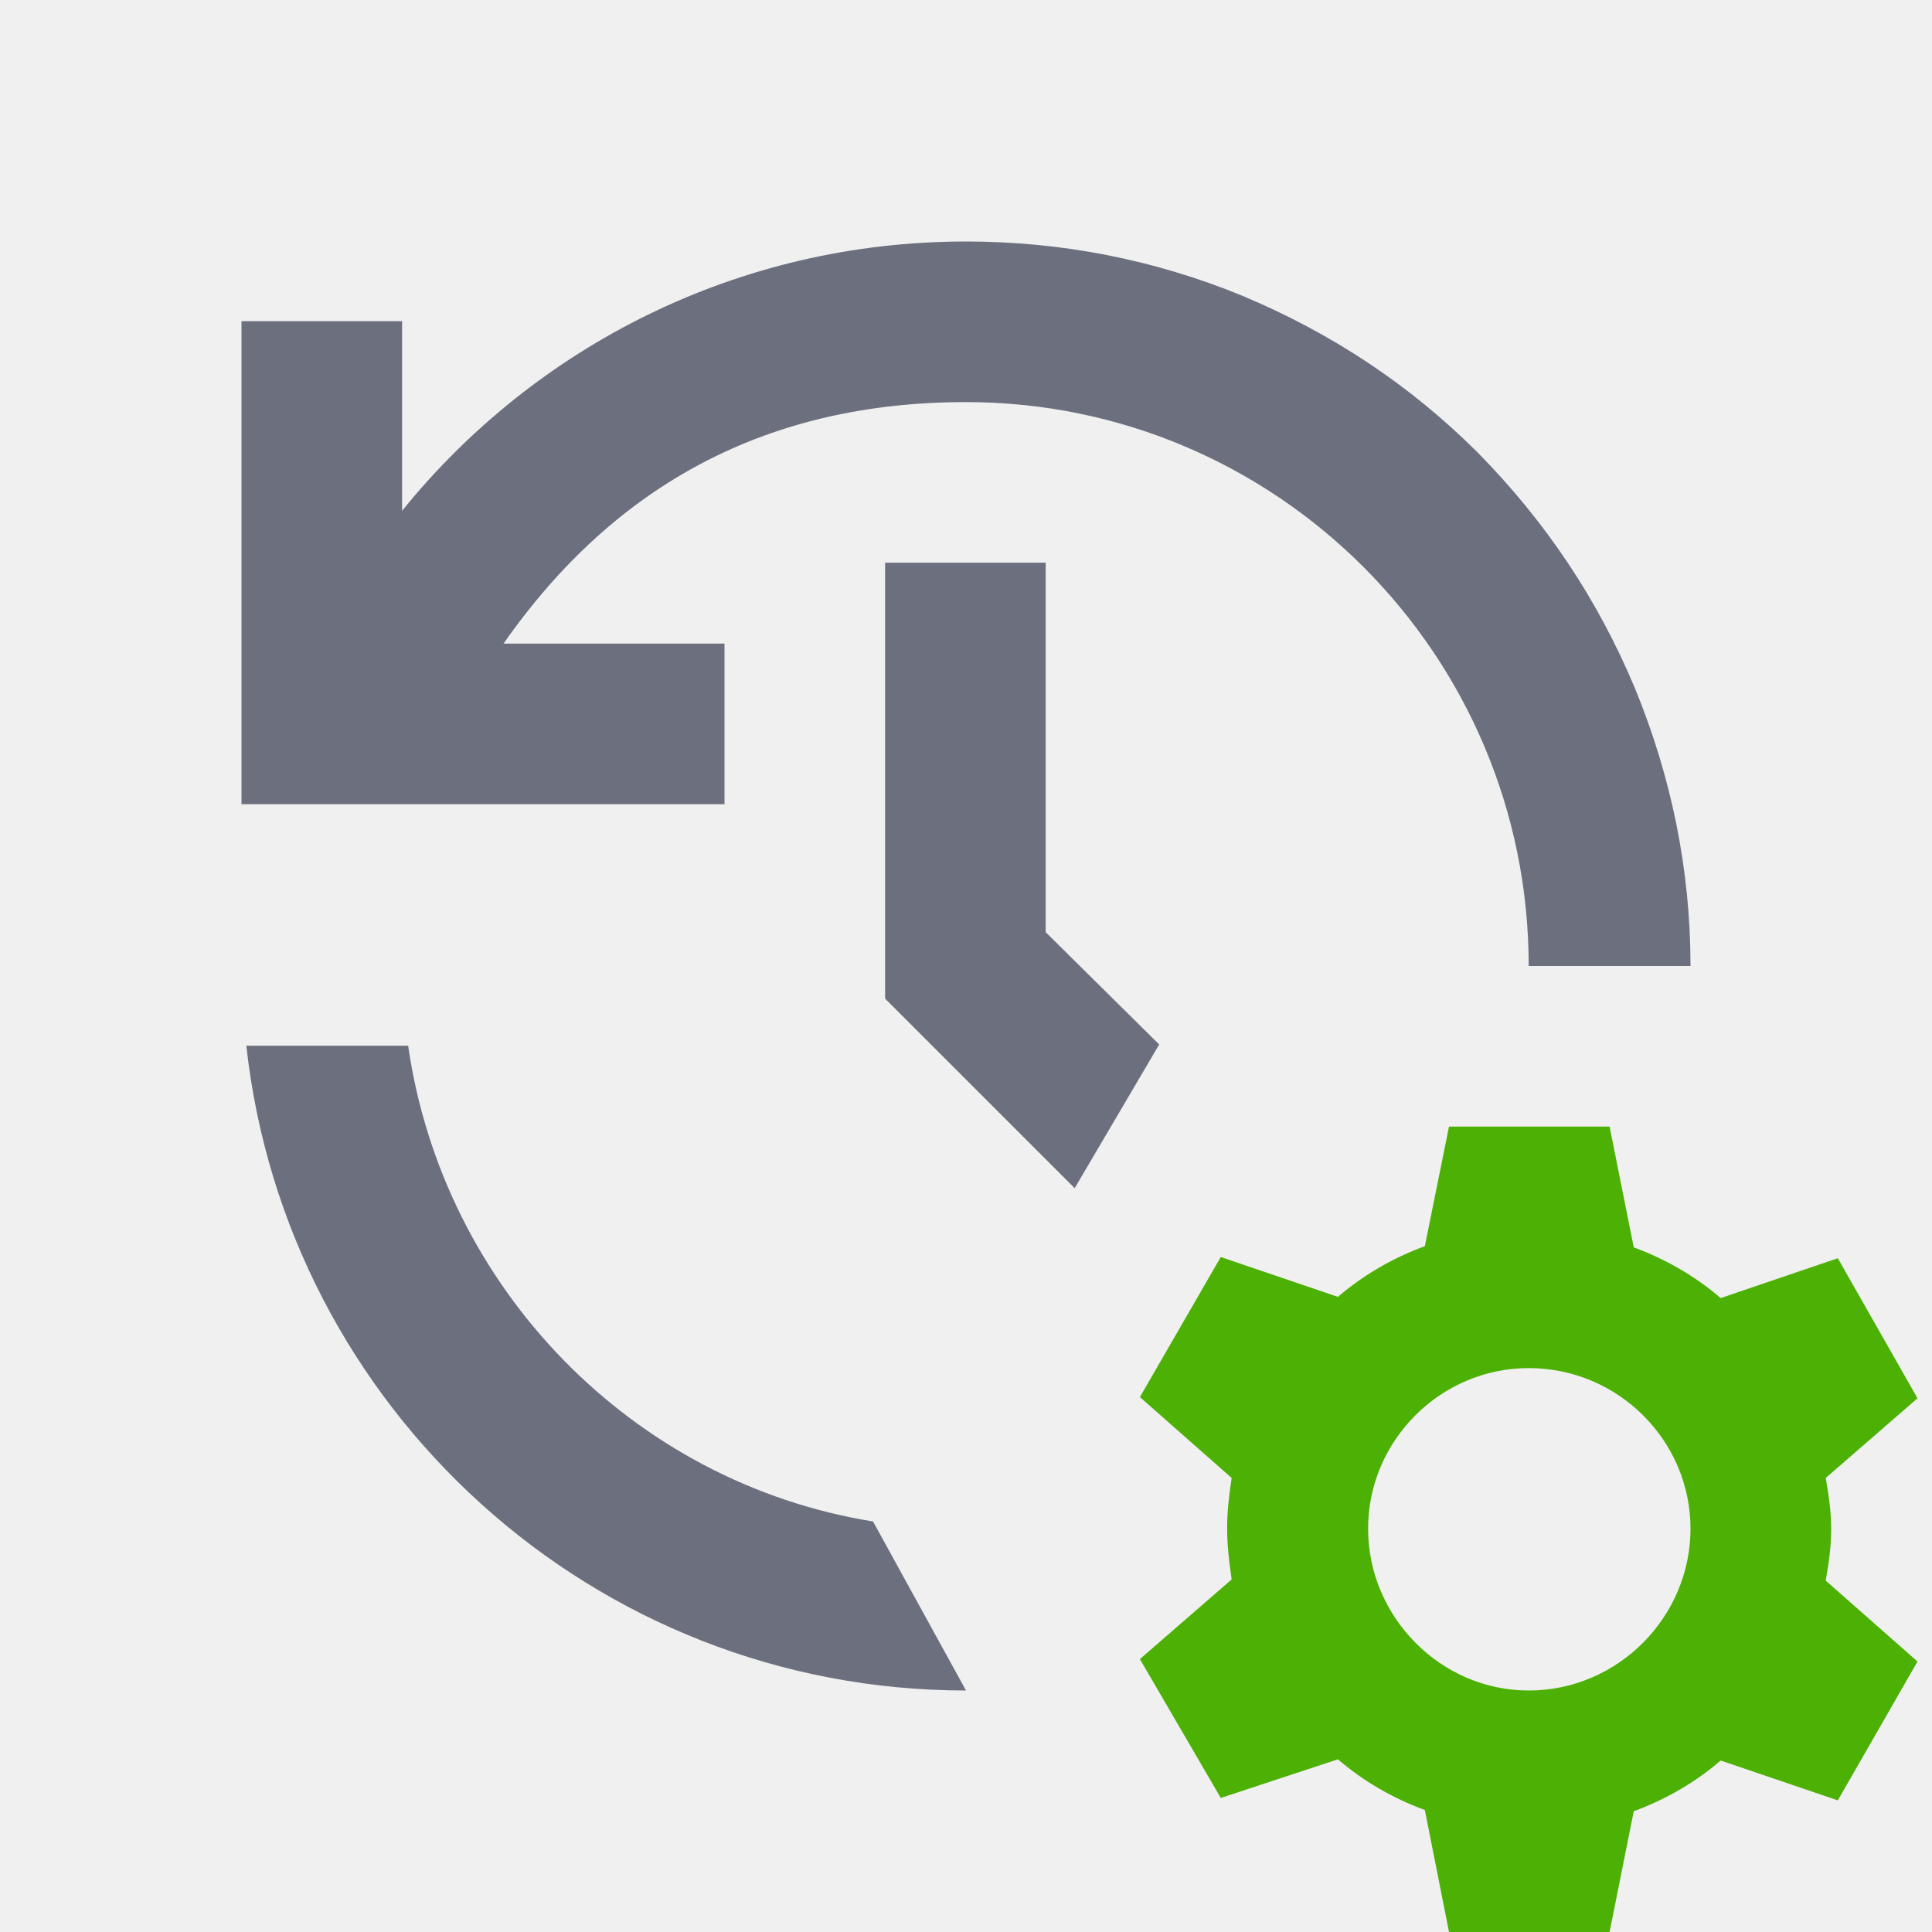
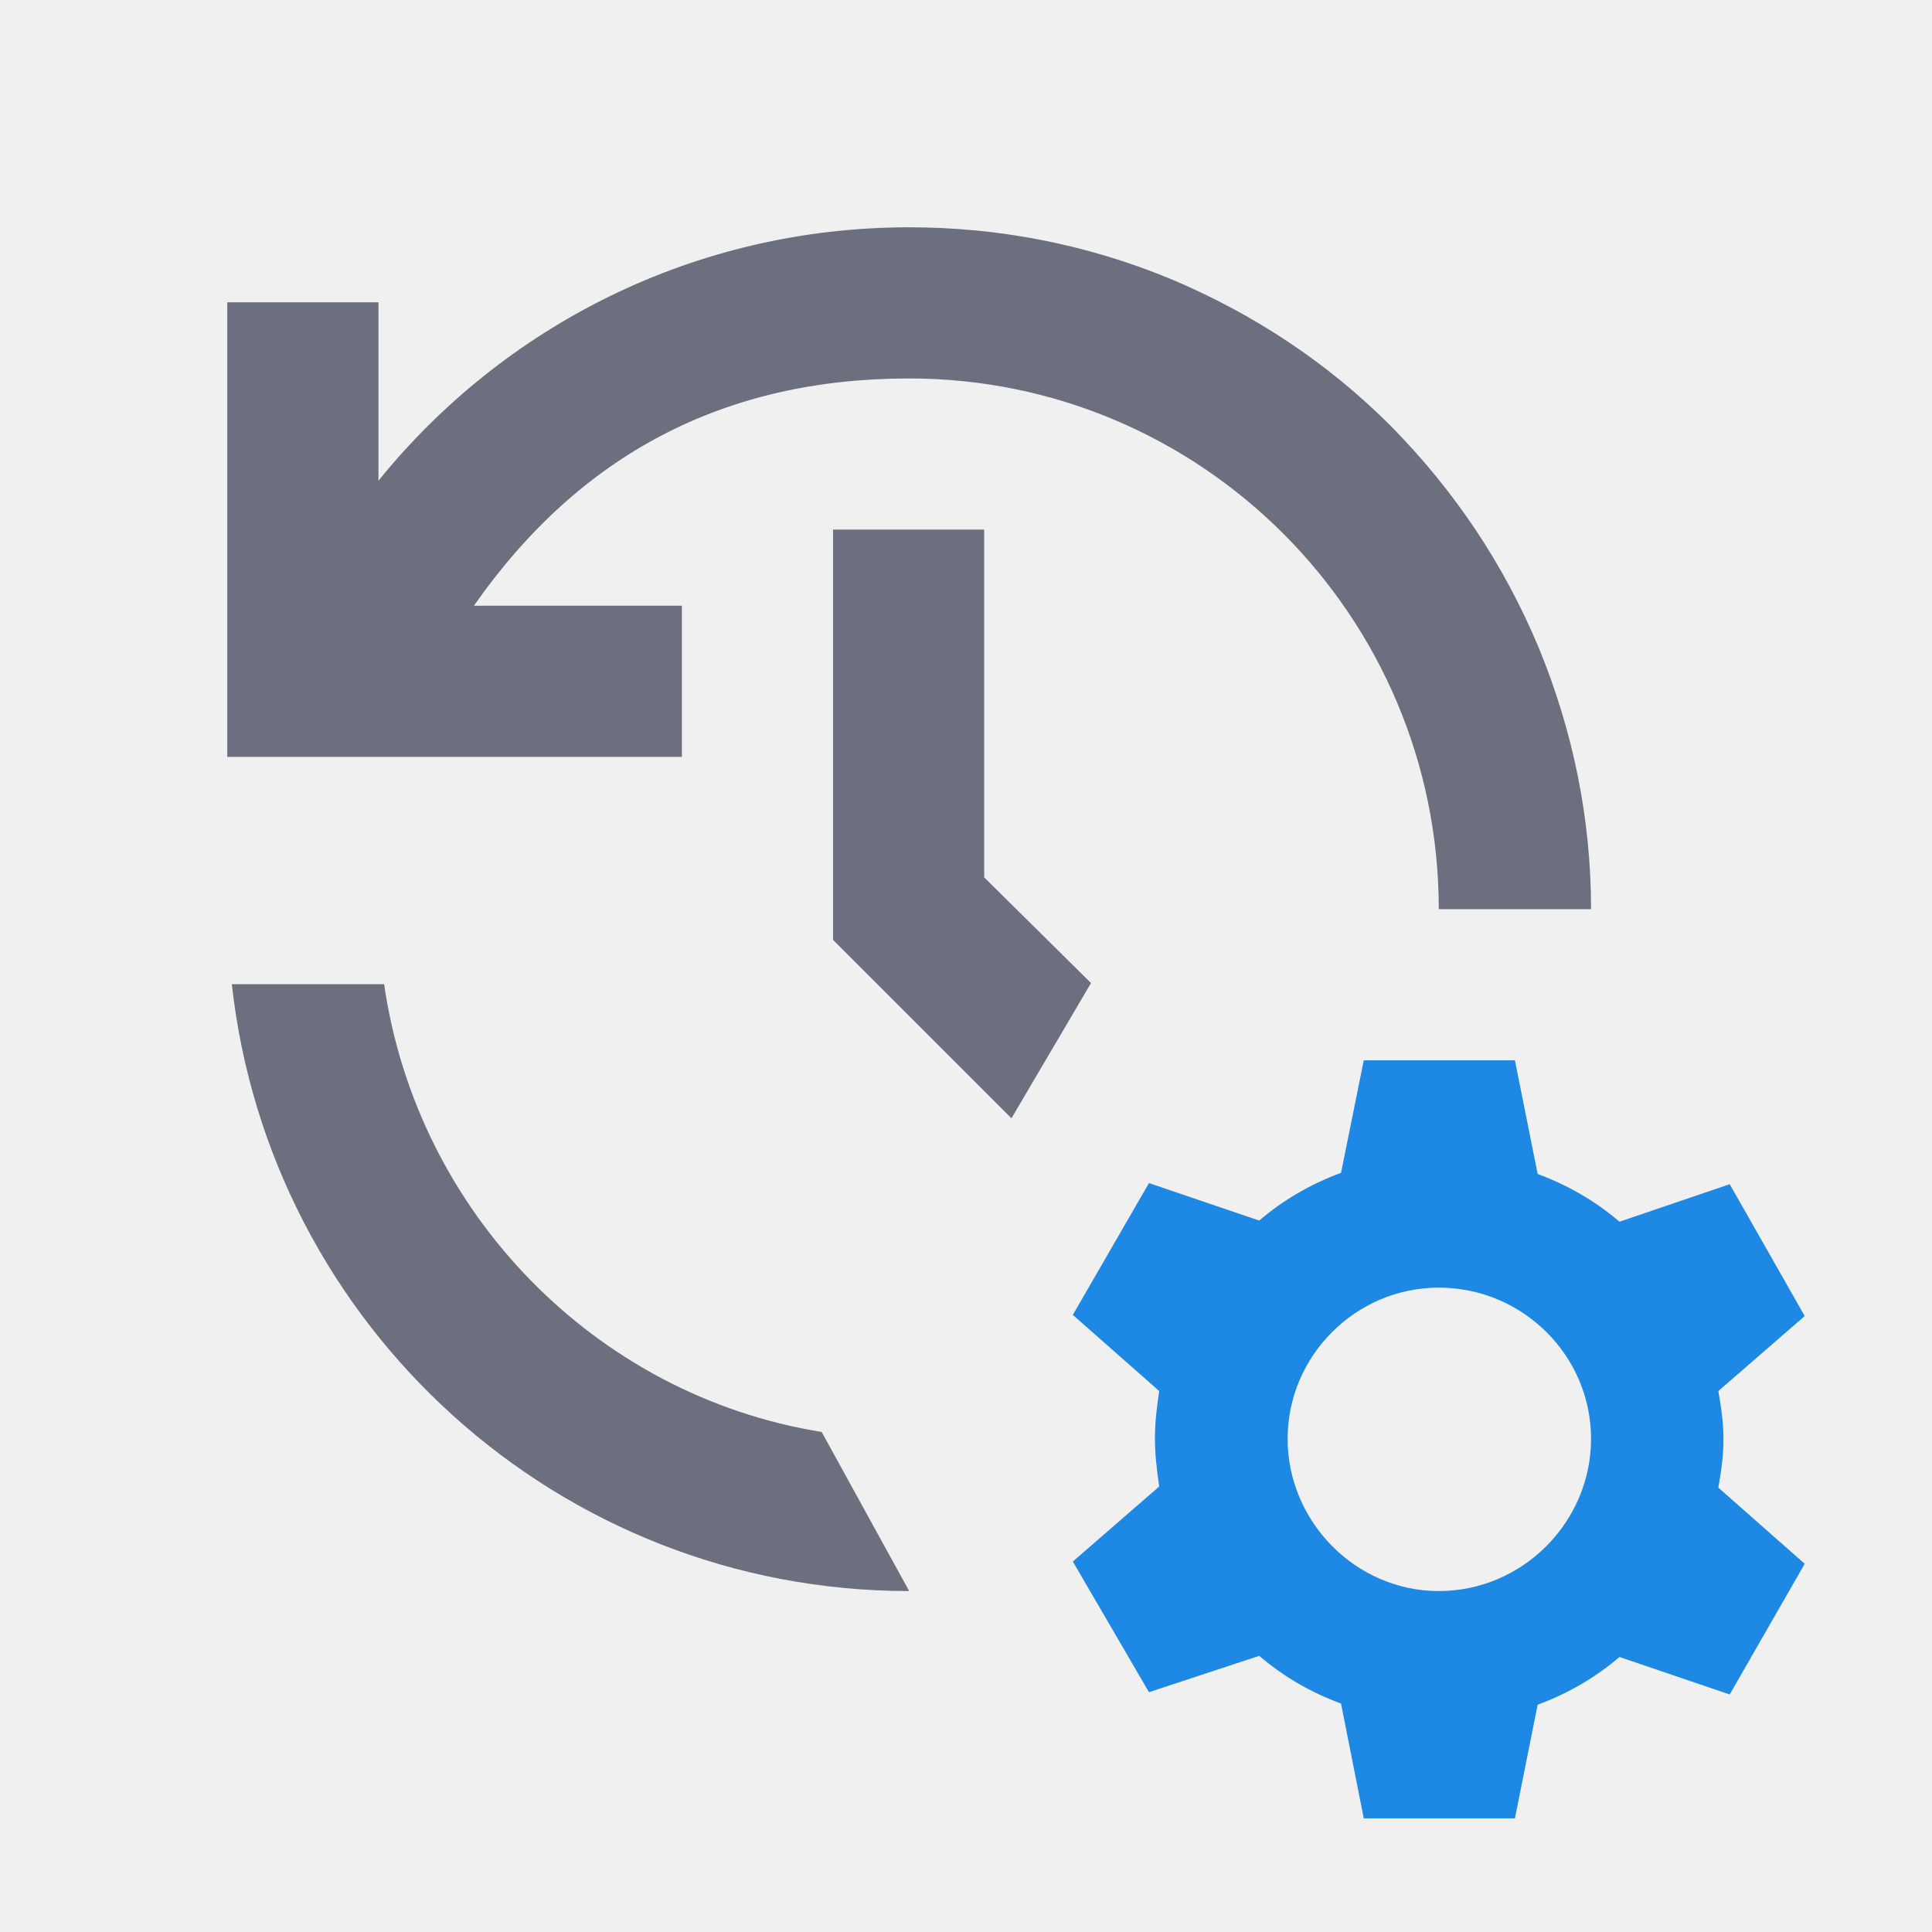
- <svg xmlns="http://www.w3.org/2000/svg" width="16" height="16" viewBox="0 0 16 16" fill="none">
+ <svg xmlns="http://www.w3.org/2000/svg" width="17" height="17" viewBox="0 0 17 17" fill="none">
  <defs>
    <clipPath id="clip104_2">
-       <rect id="form_history.svg" width="16" height="16" fill="white" fill-opacity="0" />
+       <rect id="form_history.svg" width="17" height="17" fill="white" fill-opacity="0" />
    </clipPath>
  </defs>
  <g clip-path="url(#clip104_2)">
-     <path id="path" d="M15.88 11.58L15.12 12.24C15.18 12.58 15.18 12.75 15.12 13.09L15.88 13.76L15.22 14.91L14.25 14.58C14.04 14.76 13.8 14.9 13.53 15L13.33 16L12 16L11.8 14.99C11.53 14.89 11.29 14.75 11.08 14.57L10.11 14.89L9.44 13.74L10.2 13.08C10.15 12.74 10.15 12.57 10.2 12.24L9.44 11.57L10.11 10.41L11.08 10.74C11.29 10.56 11.53 10.42 11.8 10.32L12 9.33L13.33 9.33L13.53 10.33C13.8 10.43 14.04 10.57 14.25 10.75L15.22 10.42L15.88 11.58ZM11.33 12.66C11.33 13.39 11.93 14 12.66 14C13.4 14 14 13.39 14 12.66C14 11.93 13.4 11.33 12.66 11.33C11.93 11.33 11.33 11.93 11.33 12.66Z" fill="#4DB105" fill-opacity="1" fill-rule="evenodd" />
+     <path id="path" d="M15.88 11.58L15.12 12.24C15.18 12.58 15.18 12.75 15.12 13.09L15.88 13.76L15.22 14.91L14.25 14.58C14.04 14.76 13.8 14.9 13.53 15L13.33 16L12 16L11.8 14.99C11.53 14.89 11.29 14.75 11.08 14.57L10.11 14.89L9.44 13.74L10.2 13.08C10.15 12.74 10.15 12.57 10.2 12.24L9.44 11.57L10.11 10.41L11.08 10.74C11.29 10.56 11.53 10.42 11.8 10.32L12 9.33L13.33 9.33L13.53 10.33C13.8 10.43 14.04 10.57 14.25 10.75L15.22 10.42L15.88 11.58ZM11.33 12.66C11.33 13.39 11.93 14 12.66 14C13.4 14 14 13.39 14 12.66C14 11.93 13.4 11.33 12.66 11.33C11.93 11.33 11.33 11.93 11.33 12.66Z" fill="#1E88E5" fill-opacity="1" fill-rule="evenodd" />
    <path id="path" d="M13.54 5.7C13.84 6.43 14 7.2 14 8L12.66 8C12.66 5.42 10.57 3.33 8 3.33C6.37 3.33 5.1 4 4.17 5.33L6 5.33L6 6.66L2 6.66L2 2.66L3.33 2.66L3.33 4.23C4.43 2.87 6.11 2 8 2C8.79 2 9.56 2.15 10.29 2.45C11.03 2.76 11.68 3.19 12.24 3.75C12.8 4.32 13.23 4.96 13.54 5.7Z" fill="#6C707E" fill-opacity="1" fill-rule="evenodd" />
    <path id="path" d="M7.33 8.27L7.33 4.66L8.66 4.66L8.66 7.72L9.6 8.65L8.9 9.84L7.33 8.27Z" fill="#6C707E" fill-opacity="1" fill-rule="evenodd" />
    <path id="path" d="M3.38 8.66C3.67 10.67 5.24 12.28 7.23 12.6L8 14C4.91 14 2.37 11.66 2.04 8.66L3.38 8.66Z" fill="#6C707E" fill-opacity="1" fill-rule="evenodd" />
  </g>
</svg>
